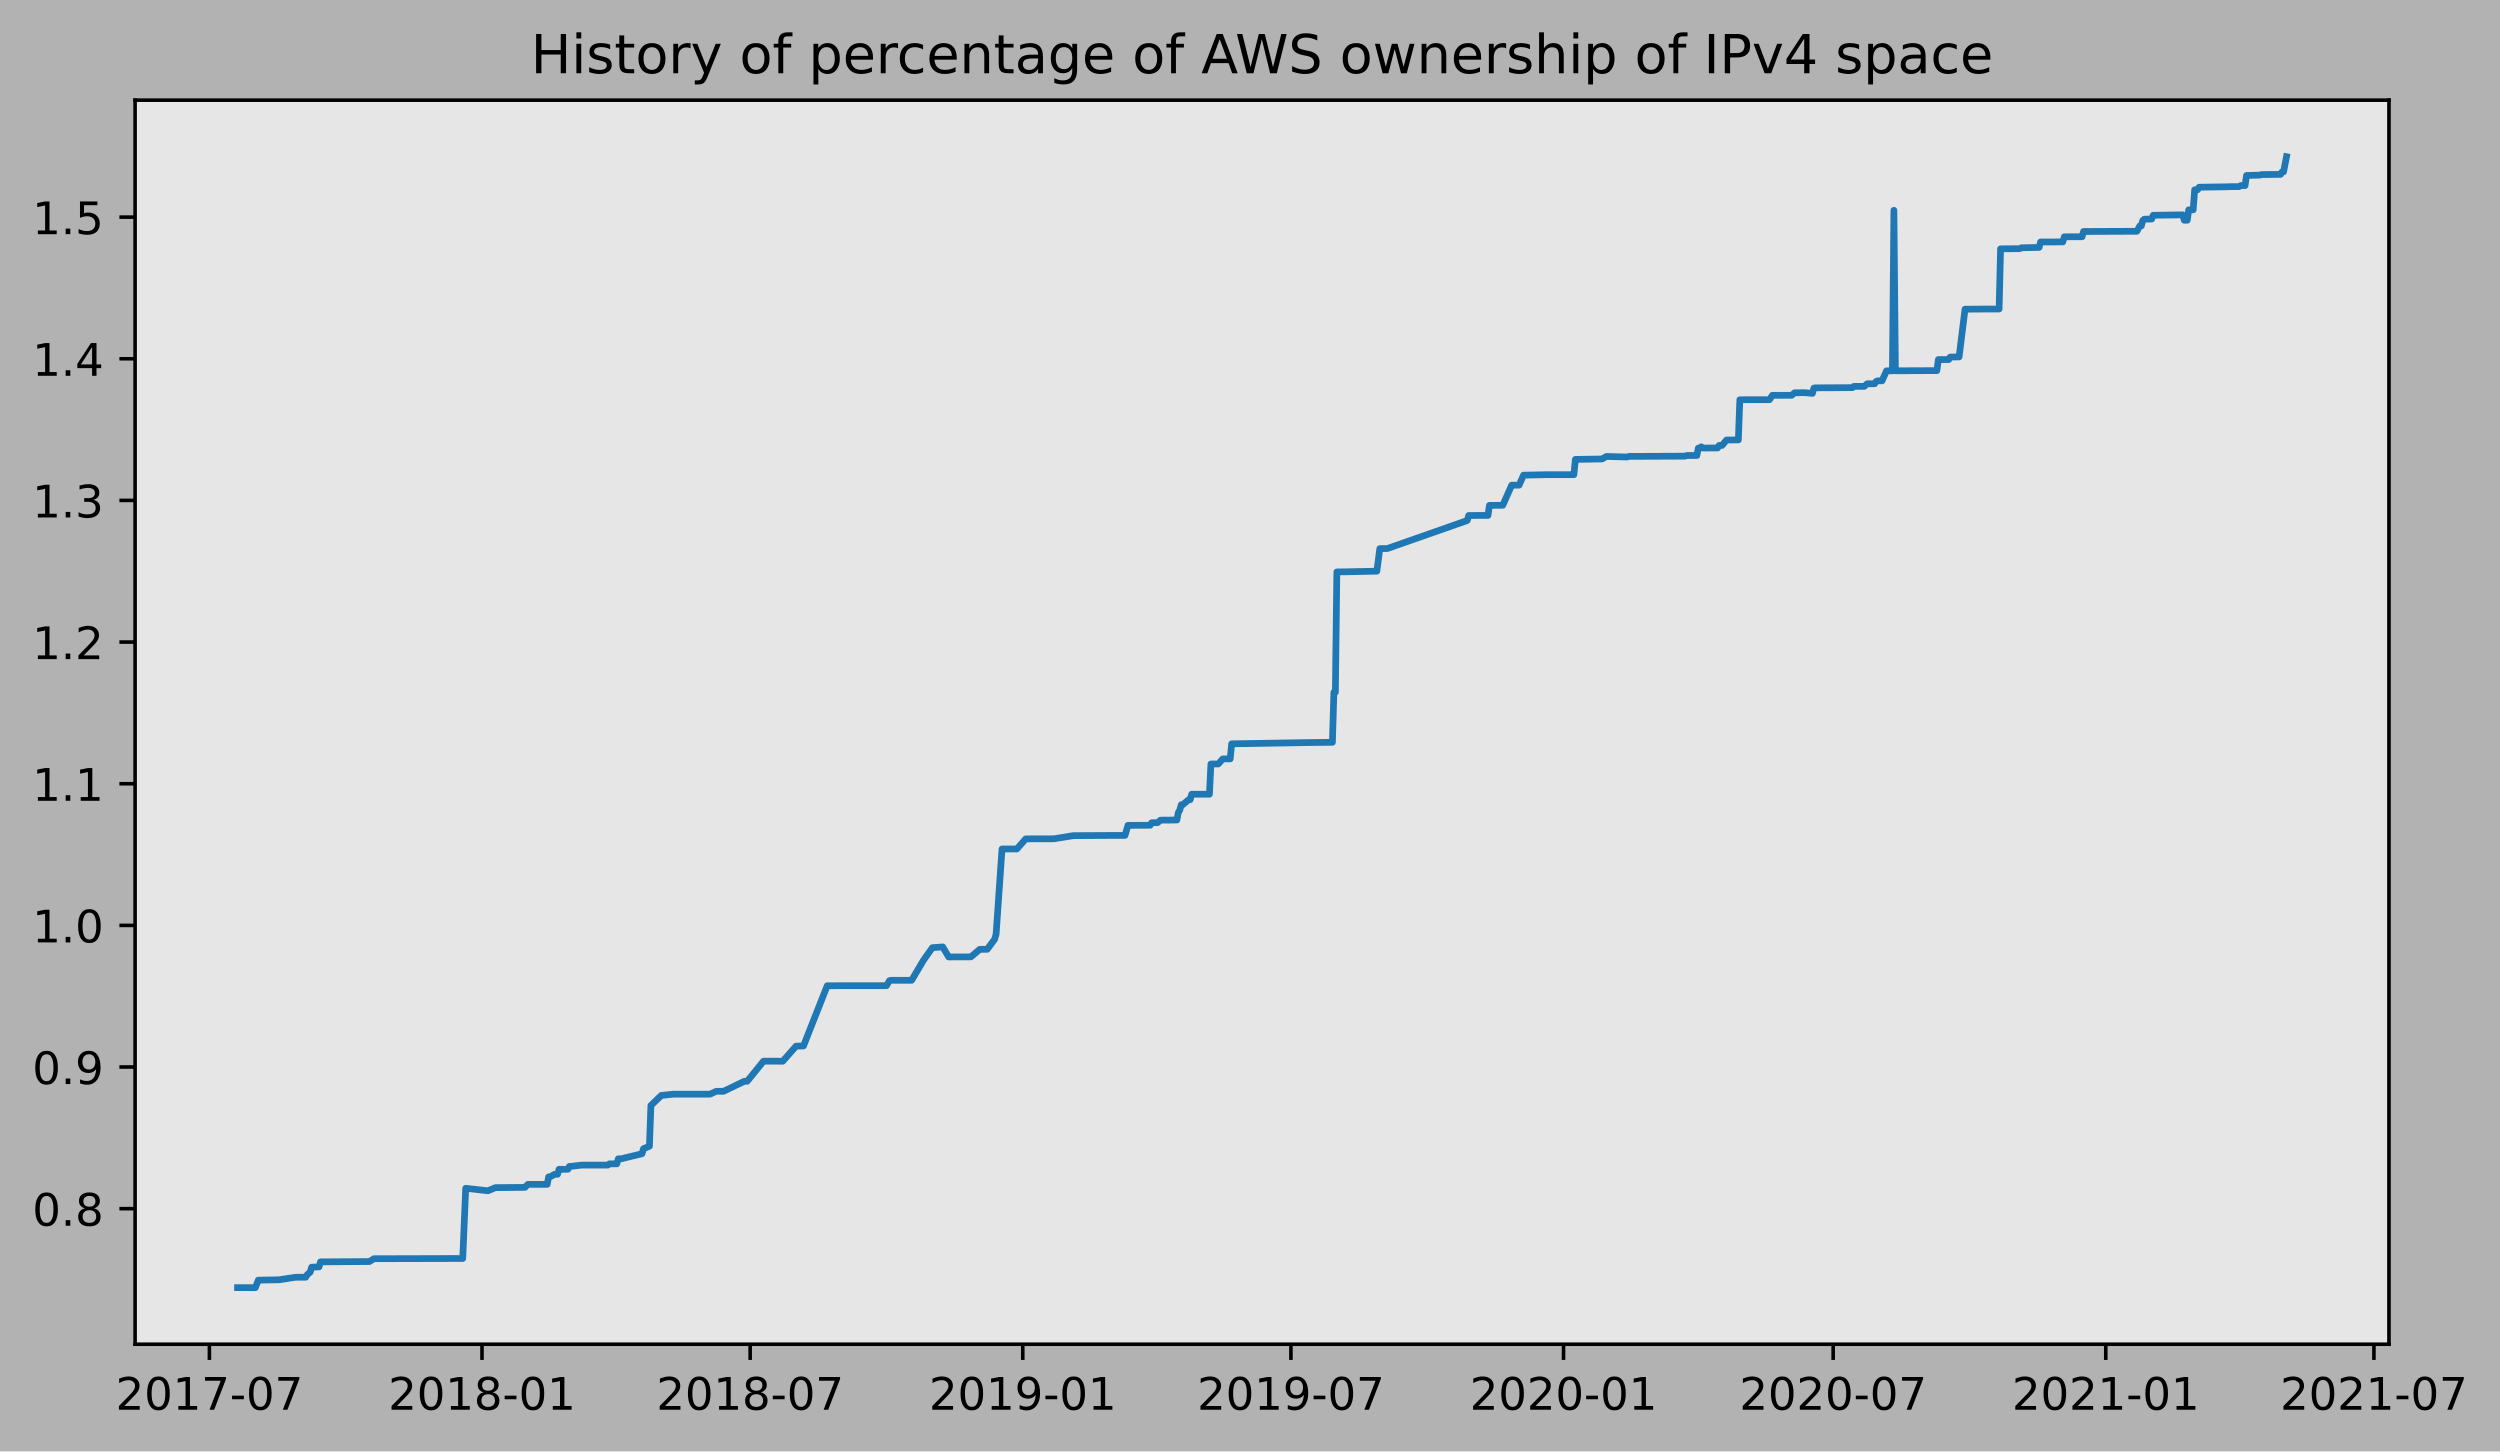
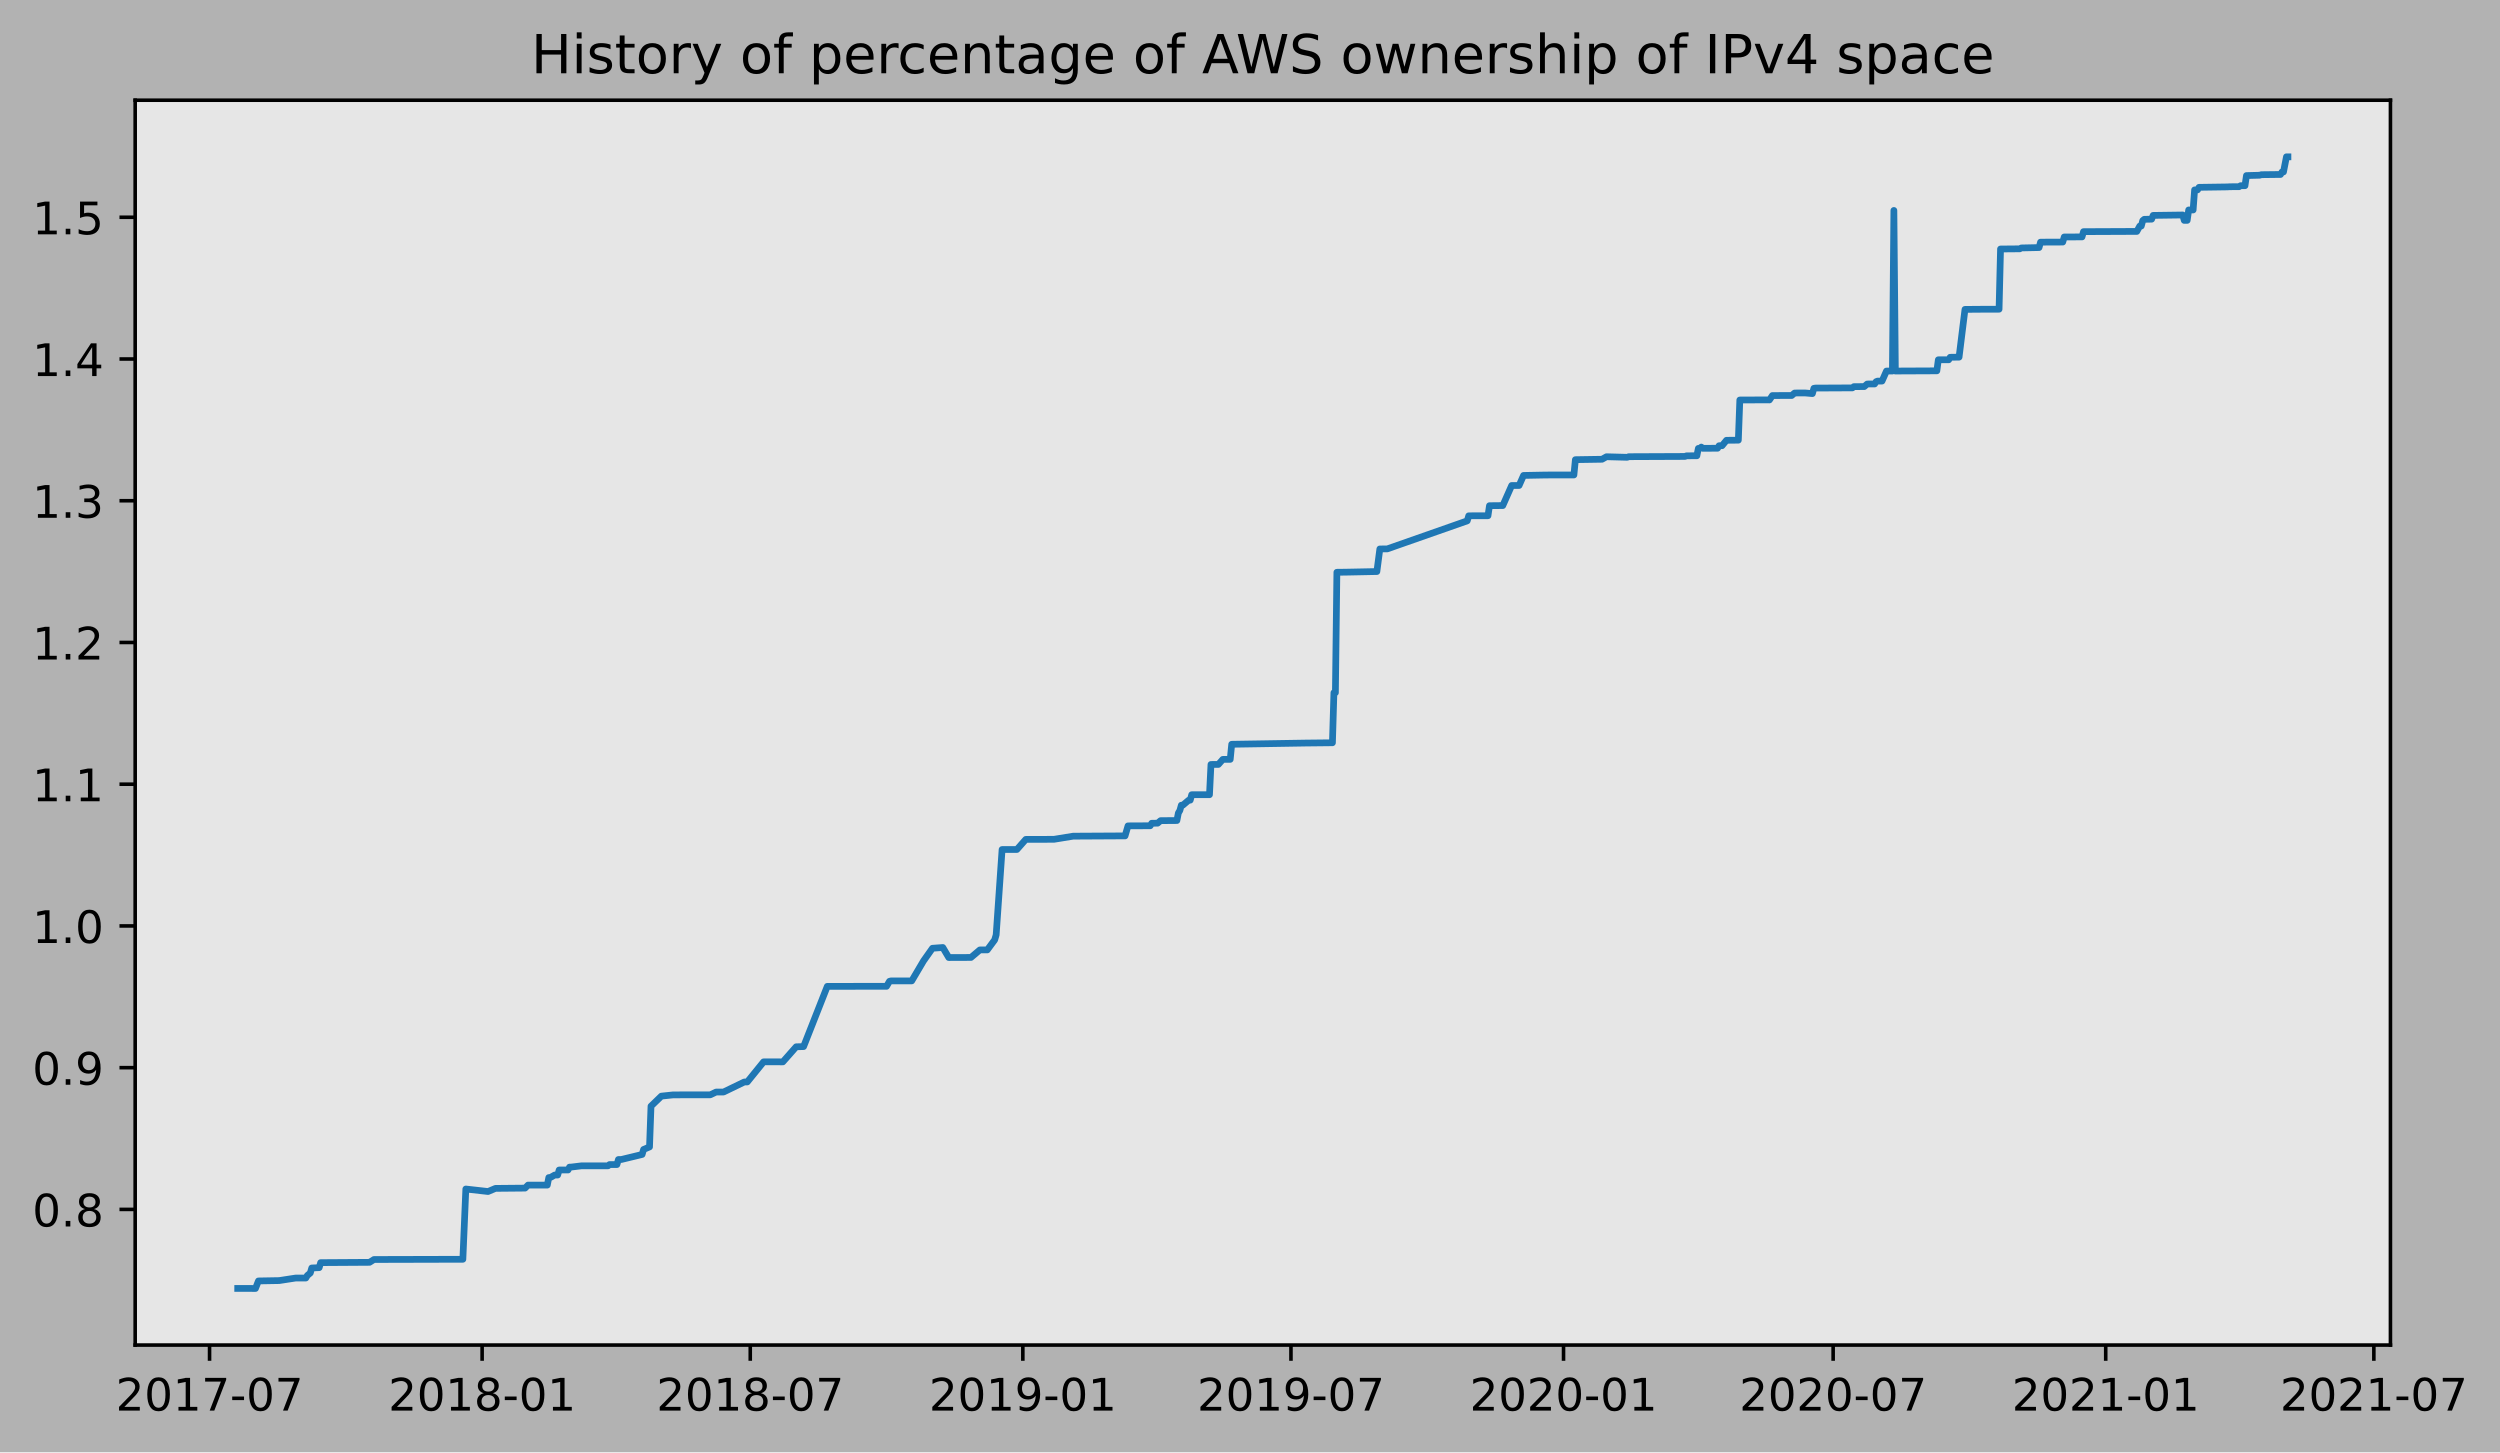
- <svg xmlns="http://www.w3.org/2000/svg" xmlns:xlink="http://www.w3.org/1999/xlink" height="323.396pt" version="1.1" viewBox="0 0 557.044 323.396" width="557.044pt">
+ <svg xmlns="http://www.w3.org/2000/svg" xmlns:xlink="http://www.w3.org/1999/xlink" height="323.396pt" version="1.1" viewBox="0 0 556.7 323.396" width="556.7pt">
  <defs>
    <style type="text/css">
*{stroke-linecap:butt;stroke-linejoin:round;}
  </style>
  </defs>
  <g id="figure_1">
    <g id="patch_1">
-       <path d="M 0 323.396  L 557.044 323.396  L 557.044 0  L 0 0  z " style="fill:#b2b2b2;" />
+       <path d="M 0 323.396  L 556.7 323.396  L 556.7 0  L 0 0  z " style="fill:#b2b2b2;" />
    </g>
    <g id="axes_1">
      <g id="patch_2">
        <path d="M 30.103 299.518  L 532.303 299.518  L 532.303 22.318  L 30.103 22.318  z " style="fill:#e6e6e6;" />
      </g>
      <g id="matplotlib.axis_1">
        <g id="xtick_1">
          <g id="line2d_1">
            <defs>
-               <path d="M 0 0  L 0 3.5  " id="mbf19977d95" style="stroke:#000000;stroke-width:0.8;" />
-             </defs>
-             <g>
-               <use style="stroke:#000000;stroke-width:0.8;" x="46.658" xlink:href="#mbf19977d95" y="299.518" />
+               <path d="M 0 0  L 0 3.5  " id="meebe3f7345" style="stroke:#000000;stroke-width:0.8;" />
+             </defs>
+             <g>
+               <use style="stroke:#000000;stroke-width:0.8;" x="46.663" xlink:href="#meebe3f7345" y="299.518" />
            </g>
          </g>
          <g id="text_1">
            <defs>
              <path d="M 19.188 8.297  L 53.609 8.297  L 53.609 0  L 7.328 0  L 7.328 8.297  Q 12.938 14.109 22.625 23.891  Q 32.328 33.688 34.812 36.531  Q 39.547 41.844 41.422 45.531  Q 43.312 49.219 43.312 52.781  Q 43.312 58.594 39.234 62.25  Q 35.156 65.922 28.609 65.922  Q 23.969 65.922 18.812 64.312  Q 13.672 62.703 7.812 59.422  L 7.812 69.391  Q 13.766 71.781 18.938 73  Q 24.125 74.219 28.422 74.219  Q 39.75 74.219 46.484 68.547  Q 53.219 62.891 53.219 53.422  Q 53.219 48.922 51.531 44.891  Q 49.859 40.875 45.406 35.406  Q 44.188 33.984 37.641 27.219  Q 31.109 20.453 19.188 8.297  z " id="DejaVuSans-50" />
              <path d="M 31.781 66.406  Q 24.172 66.406 20.328 58.906  Q 16.5 51.422 16.5 36.375  Q 16.5 21.391 20.328 13.891  Q 24.172 6.391 31.781 6.391  Q 39.453 6.391 43.281 13.891  Q 47.125 21.391 47.125 36.375  Q 47.125 51.422 43.281 58.906  Q 39.453 66.406 31.781 66.406  z M 31.781 74.219  Q 44.047 74.219 50.516 64.516  Q 56.984 54.828 56.984 36.375  Q 56.984 17.969 50.516 8.266  Q 44.047 -1.422 31.781 -1.422  Q 19.531 -1.422 13.062 8.266  Q 6.594 17.969 6.594 36.375  Q 6.594 54.828 13.062 64.516  Q 19.531 74.219 31.781 74.219  z " id="DejaVuSans-48" />
              <path d="M 12.406 8.297  L 28.516 8.297  L 28.516 63.922  L 10.984 60.406  L 10.984 69.391  L 28.422 72.906  L 38.281 72.906  L 38.281 8.297  L 54.391 8.297  L 54.391 0  L 12.406 0  z " id="DejaVuSans-49" />
              <path d="M 8.203 72.906  L 55.078 72.906  L 55.078 68.703  L 28.609 0  L 18.312 0  L 43.219 64.594  L 8.203 64.594  z " id="DejaVuSans-55" />
              <path d="M 4.891 31.391  L 31.203 31.391  L 31.203 23.391  L 4.891 23.391  z " id="DejaVuSans-45" />
            </defs>
-             <g transform="translate(25.76686 314.1166)scale(0.1 -0.1)">
+             <g transform="translate(25.77139 314.1166)scale(0.1 -0.1)">
              <use xlink:href="#DejaVuSans-50" />
              <use x="63.623" xlink:href="#DejaVuSans-48" />
              <use x="127.246" xlink:href="#DejaVuSans-49" />
              <use x="190.869" xlink:href="#DejaVuSans-55" />
              <use x="254.492" xlink:href="#DejaVuSans-45" />
              <use x="290.576" xlink:href="#DejaVuSans-48" />
              <use x="354.199" xlink:href="#DejaVuSans-55" />
            </g>
          </g>
        </g>
        <g id="xtick_2">
          <g id="line2d_2">
            <g>
-               <use style="stroke:#000000;stroke-width:0.8;" x="107.399" xlink:href="#mbf19977d95" y="299.518" />
+               <use style="stroke:#000000;stroke-width:0.8;" x="107.36" xlink:href="#meebe3f7345" y="299.518" />
            </g>
          </g>
          <g id="text_2">
            <defs>
              <path d="M 31.781 34.625  Q 24.75 34.625 20.719 30.859  Q 16.703 27.094 16.703 20.516  Q 16.703 13.922 20.719 10.156  Q 24.75 6.391 31.781 6.391  Q 38.812 6.391 42.859 10.172  Q 46.922 13.969 46.922 20.516  Q 46.922 27.094 42.891 30.859  Q 38.875 34.625 31.781 34.625  z M 21.922 38.812  Q 15.578 40.375 12.031 44.719  Q 8.5 49.078 8.5 55.328  Q 8.5 64.062 14.719 69.141  Q 20.953 74.219 31.781 74.219  Q 42.672 74.219 48.875 69.141  Q 55.078 64.062 55.078 55.328  Q 55.078 49.078 51.531 44.719  Q 48 40.375 41.703 38.812  Q 48.828 37.156 52.797 32.312  Q 56.781 27.484 56.781 20.516  Q 56.781 9.906 50.312 4.234  Q 43.844 -1.422 31.781 -1.422  Q 19.734 -1.422 13.25 4.234  Q 6.781 9.906 6.781 20.516  Q 6.781 27.484 10.781 32.312  Q 14.797 37.156 21.922 38.812  z M 18.312 54.391  Q 18.312 48.734 21.844 45.562  Q 25.391 42.391 31.781 42.391  Q 38.141 42.391 41.719 45.562  Q 45.312 48.734 45.312 54.391  Q 45.312 60.062 41.719 63.234  Q 38.141 66.406 31.781 66.406  Q 25.391 66.406 21.844 63.234  Q 18.312 60.062 18.312 54.391  z " id="DejaVuSans-56" />
            </defs>
-             <g transform="translate(86.50754 314.1166)scale(0.1 -0.1)">
+             <g transform="translate(86.46818 314.1166)scale(0.1 -0.1)">
              <use xlink:href="#DejaVuSans-50" />
              <use x="63.623" xlink:href="#DejaVuSans-48" />
              <use x="127.246" xlink:href="#DejaVuSans-49" />
              <use x="190.869" xlink:href="#DejaVuSans-56" />
              <use x="254.492" xlink:href="#DejaVuSans-45" />
              <use x="290.576" xlink:href="#DejaVuSans-48" />
              <use x="354.199" xlink:href="#DejaVuSans-49" />
            </g>
          </g>
        </g>
        <g id="xtick_3">
          <g id="line2d_3">
            <g>
-               <use style="stroke:#000000;stroke-width:0.8;" x="167.149" xlink:href="#mbf19977d95" y="299.518" />
+               <use style="stroke:#000000;stroke-width:0.8;" x="167.067" xlink:href="#meebe3f7345" y="299.518" />
            </g>
          </g>
          <g id="text_3">
-             <g transform="translate(146.2579 314.1166)scale(0.1 -0.1)">
+             <g transform="translate(146.1754 314.1166)scale(0.1 -0.1)">
              <use xlink:href="#DejaVuSans-50" />
              <use x="63.623" xlink:href="#DejaVuSans-48" />
              <use x="127.246" xlink:href="#DejaVuSans-49" />
              <use x="190.869" xlink:href="#DejaVuSans-56" />
              <use x="254.492" xlink:href="#DejaVuSans-45" />
              <use x="290.576" xlink:href="#DejaVuSans-48" />
              <use x="354.199" xlink:href="#DejaVuSans-55" />
            </g>
          </g>
        </g>
        <g id="xtick_4">
          <g id="line2d_4">
            <g>
-               <use style="stroke:#000000;stroke-width:0.8;" x="227.89" xlink:href="#mbf19977d95" y="299.518" />
+               <use style="stroke:#000000;stroke-width:0.8;" x="227.764" xlink:href="#meebe3f7345" y="299.518" />
            </g>
          </g>
          <g id="text_4">
            <defs>
              <path d="M 10.984 1.516  L 10.984 10.5  Q 14.703 8.734 18.5 7.812  Q 22.312 6.891 25.984 6.891  Q 35.75 6.891 40.891 13.453  Q 46.047 20.016 46.781 33.406  Q 43.953 29.203 39.594 26.953  Q 35.25 24.703 29.984 24.703  Q 19.047 24.703 12.672 31.312  Q 6.297 37.938 6.297 49.422  Q 6.297 60.641 12.938 67.422  Q 19.578 74.219 30.609 74.219  Q 43.266 74.219 49.922 64.516  Q 56.594 54.828 56.594 36.375  Q 56.594 19.141 48.406 8.859  Q 40.234 -1.422 26.422 -1.422  Q 22.703 -1.422 18.891 -0.688  Q 15.094 0.047 10.984 1.516  z M 30.609 32.422  Q 37.25 32.422 41.125 36.953  Q 45.016 41.5 45.016 49.422  Q 45.016 57.281 41.125 61.844  Q 37.25 66.406 30.609 66.406  Q 23.969 66.406 20.094 61.844  Q 16.219 57.281 16.219 49.422  Q 16.219 41.5 20.094 36.953  Q 23.969 32.422 30.609 32.422  z " id="DejaVuSans-57" />
            </defs>
-             <g transform="translate(206.9986 314.1166)scale(0.1 -0.1)">
+             <g transform="translate(206.8722 314.1166)scale(0.1 -0.1)">
              <use xlink:href="#DejaVuSans-50" />
              <use x="63.623" xlink:href="#DejaVuSans-48" />
              <use x="127.246" xlink:href="#DejaVuSans-49" />
              <use x="190.869" xlink:href="#DejaVuSans-57" />
              <use x="254.492" xlink:href="#DejaVuSans-45" />
              <use x="290.576" xlink:href="#DejaVuSans-48" />
              <use x="354.199" xlink:href="#DejaVuSans-49" />
            </g>
          </g>
        </g>
        <g id="xtick_5">
          <g id="line2d_5">
            <g>
-               <use style="stroke:#000000;stroke-width:0.8;" x="287.64" xlink:href="#mbf19977d95" y="299.518" />
+               <use style="stroke:#000000;stroke-width:0.8;" x="287.471" xlink:href="#meebe3f7345" y="299.518" />
            </g>
          </g>
          <g id="text_5">
-             <g transform="translate(266.7489 314.1166)scale(0.1 -0.1)">
+             <g transform="translate(266.5793 314.1166)scale(0.1 -0.1)">
              <use xlink:href="#DejaVuSans-50" />
              <use x="63.623" xlink:href="#DejaVuSans-48" />
              <use x="127.246" xlink:href="#DejaVuSans-49" />
              <use x="190.869" xlink:href="#DejaVuSans-57" />
              <use x="254.492" xlink:href="#DejaVuSans-45" />
              <use x="290.576" xlink:href="#DejaVuSans-48" />
              <use x="354.199" xlink:href="#DejaVuSans-55" />
            </g>
          </g>
        </g>
        <g id="xtick_6">
          <g id="line2d_6">
            <g>
-               <use style="stroke:#000000;stroke-width:0.8;" x="348.381" xlink:href="#mbf19977d95" y="299.518" />
+               <use style="stroke:#000000;stroke-width:0.8;" x="348.168" xlink:href="#meebe3f7345" y="299.518" />
            </g>
          </g>
          <g id="text_6">
-             <g transform="translate(327.4896 314.1166)scale(0.1 -0.1)">
+             <g transform="translate(327.2761 314.1166)scale(0.1 -0.1)">
              <use xlink:href="#DejaVuSans-50" />
              <use x="63.623" xlink:href="#DejaVuSans-48" />
              <use x="127.246" xlink:href="#DejaVuSans-50" />
              <use x="190.869" xlink:href="#DejaVuSans-48" />
              <use x="254.492" xlink:href="#DejaVuSans-45" />
              <use x="290.576" xlink:href="#DejaVuSans-48" />
              <use x="354.199" xlink:href="#DejaVuSans-49" />
            </g>
          </g>
        </g>
        <g id="xtick_7">
          <g id="line2d_7">
            <g>
-               <use style="stroke:#000000;stroke-width:0.8;" x="408.461" xlink:href="#mbf19977d95" y="299.518" />
+               <use style="stroke:#000000;stroke-width:0.8;" x="408.205" xlink:href="#meebe3f7345" y="299.518" />
            </g>
          </g>
          <g id="text_7">
-             <g transform="translate(387.57 314.1166)scale(0.1 -0.1)">
+             <g transform="translate(387.3132 314.1166)scale(0.1 -0.1)">
              <use xlink:href="#DejaVuSans-50" />
              <use x="63.623" xlink:href="#DejaVuSans-48" />
              <use x="127.246" xlink:href="#DejaVuSans-50" />
              <use x="190.869" xlink:href="#DejaVuSans-48" />
              <use x="254.492" xlink:href="#DejaVuSans-45" />
              <use x="290.576" xlink:href="#DejaVuSans-48" />
              <use x="354.199" xlink:href="#DejaVuSans-55" />
            </g>
          </g>
        </g>
        <g id="xtick_8">
          <g id="line2d_8">
            <g>
-               <use style="stroke:#000000;stroke-width:0.8;" x="469.202" xlink:href="#mbf19977d95" y="299.518" />
+               <use style="stroke:#000000;stroke-width:0.8;" x="468.901" xlink:href="#meebe3f7345" y="299.518" />
            </g>
          </g>
          <g id="text_8">
-             <g transform="translate(448.3107 314.1166)scale(0.1 -0.1)">
+             <g transform="translate(448.01 314.1166)scale(0.1 -0.1)">
              <use xlink:href="#DejaVuSans-50" />
              <use x="63.623" xlink:href="#DejaVuSans-48" />
              <use x="127.246" xlink:href="#DejaVuSans-50" />
              <use x="190.869" xlink:href="#DejaVuSans-49" />
              <use x="254.492" xlink:href="#DejaVuSans-45" />
              <use x="290.576" xlink:href="#DejaVuSans-48" />
              <use x="354.199" xlink:href="#DejaVuSans-49" />
            </g>
          </g>
        </g>
        <g id="xtick_9">
          <g id="line2d_9">
            <g>
-               <use style="stroke:#000000;stroke-width:0.8;" x="528.952" xlink:href="#mbf19977d95" y="299.518" />
+               <use style="stroke:#000000;stroke-width:0.8;" x="528.609" xlink:href="#meebe3f7345" y="299.518" />
            </g>
          </g>
          <g id="text_9">
-             <g transform="translate(508.0611 314.1166)scale(0.1 -0.1)">
+             <g transform="translate(507.7171 314.1166)scale(0.1 -0.1)">
              <use xlink:href="#DejaVuSans-50" />
              <use x="63.623" xlink:href="#DejaVuSans-48" />
              <use x="127.246" xlink:href="#DejaVuSans-50" />
              <use x="190.869" xlink:href="#DejaVuSans-49" />
              <use x="254.492" xlink:href="#DejaVuSans-45" />
              <use x="290.576" xlink:href="#DejaVuSans-48" />
              <use x="354.199" xlink:href="#DejaVuSans-55" />
            </g>
          </g>
        </g>
      </g>
      <g id="matplotlib.axis_2">
        <g id="ytick_1">
          <g id="line2d_10">
            <defs>
-               <path d="M 0 0  L -3.5 0  " id="m8a8ac9228b" style="stroke:#000000;stroke-width:0.8;" />
-             </defs>
-             <g>
-               <use style="stroke:#000000;stroke-width:0.8;" x="30.103" xlink:href="#m8a8ac9228b" y="269.315" />
+               <path d="M 0 0  L -3.5 0  " id="m9ecb0ed8ff" style="stroke:#000000;stroke-width:0.8;" />
+             </defs>
+             <g>
+               <use style="stroke:#000000;stroke-width:0.8;" x="30.103" xlink:href="#m9ecb0ed8ff" y="269.315" />
            </g>
          </g>
          <g id="text_10">
            <defs>
              <path d="M 10.688 12.406  L 21 12.406  L 21 0  L 10.688 0  z " id="DejaVuSans-46" />
            </defs>
            <g transform="translate(7.2 273.1139)scale(0.1 -0.1)">
              <use xlink:href="#DejaVuSans-48" />
              <use x="63.623" xlink:href="#DejaVuSans-46" />
              <use x="95.41" xlink:href="#DejaVuSans-56" />
            </g>
          </g>
        </g>
        <g id="ytick_2">
          <g id="line2d_11">
            <g>
-               <use style="stroke:#000000;stroke-width:0.8;" x="30.103" xlink:href="#m8a8ac9228b" y="237.752" />
+               <use style="stroke:#000000;stroke-width:0.8;" x="30.103" xlink:href="#m9ecb0ed8ff" y="237.752" />
            </g>
          </g>
          <g id="text_11">
            <g transform="translate(7.2 241.5514)scale(0.1 -0.1)">
              <use xlink:href="#DejaVuSans-48" />
              <use x="63.623" xlink:href="#DejaVuSans-46" />
              <use x="95.41" xlink:href="#DejaVuSans-57" />
            </g>
          </g>
        </g>
        <g id="ytick_3">
          <g id="line2d_12">
            <g>
-               <use style="stroke:#000000;stroke-width:0.8;" x="30.103" xlink:href="#m8a8ac9228b" y="206.19" />
+               <use style="stroke:#000000;stroke-width:0.8;" x="30.103" xlink:href="#m9ecb0ed8ff" y="206.19" />
            </g>
          </g>
          <g id="text_12">
            <g transform="translate(7.2 209.9889)scale(0.1 -0.1)">
              <use xlink:href="#DejaVuSans-49" />
              <use x="63.623" xlink:href="#DejaVuSans-46" />
              <use x="95.41" xlink:href="#DejaVuSans-48" />
            </g>
          </g>
        </g>
        <g id="ytick_4">
          <g id="line2d_13">
            <g>
-               <use style="stroke:#000000;stroke-width:0.8;" x="30.103" xlink:href="#m8a8ac9228b" y="174.627" />
+               <use style="stroke:#000000;stroke-width:0.8;" x="30.103" xlink:href="#m9ecb0ed8ff" y="174.627" />
            </g>
          </g>
          <g id="text_13">
            <g transform="translate(7.2 178.4264)scale(0.1 -0.1)">
              <use xlink:href="#DejaVuSans-49" />
              <use x="63.623" xlink:href="#DejaVuSans-46" />
              <use x="95.41" xlink:href="#DejaVuSans-49" />
            </g>
          </g>
        </g>
        <g id="ytick_5">
          <g id="line2d_14">
            <g>
-               <use style="stroke:#000000;stroke-width:0.8;" x="30.103" xlink:href="#m8a8ac9228b" y="143.065" />
+               <use style="stroke:#000000;stroke-width:0.8;" x="30.103" xlink:href="#m9ecb0ed8ff" y="143.065" />
            </g>
          </g>
          <g id="text_14">
            <g transform="translate(7.2 146.8639)scale(0.1 -0.1)">
              <use xlink:href="#DejaVuSans-49" />
              <use x="63.623" xlink:href="#DejaVuSans-46" />
              <use x="95.41" xlink:href="#DejaVuSans-50" />
            </g>
          </g>
        </g>
        <g id="ytick_6">
          <g id="line2d_15">
            <g>
-               <use style="stroke:#000000;stroke-width:0.8;" x="30.103" xlink:href="#m8a8ac9228b" y="111.502" />
+               <use style="stroke:#000000;stroke-width:0.8;" x="30.103" xlink:href="#m9ecb0ed8ff" y="111.502" />
            </g>
          </g>
          <g id="text_15">
            <defs>
              <path d="M 40.578 39.312  Q 47.656 37.797 51.625 33  Q 55.609 28.219 55.609 21.188  Q 55.609 10.406 48.188 4.484  Q 40.766 -1.422 27.094 -1.422  Q 22.516 -1.422 17.656 -0.516  Q 12.797 0.391 7.625 2.203  L 7.625 11.719  Q 11.719 9.328 16.594 8.109  Q 21.484 6.891 26.812 6.891  Q 36.078 6.891 40.938 10.547  Q 45.797 14.203 45.797 21.188  Q 45.797 27.641 41.281 31.266  Q 36.766 34.906 28.719 34.906  L 20.219 34.906  L 20.219 43.016  L 29.109 43.016  Q 36.375 43.016 40.234 45.922  Q 44.094 48.828 44.094 54.297  Q 44.094 59.906 40.109 62.906  Q 36.141 65.922 28.719 65.922  Q 24.656 65.922 20.016 65.031  Q 15.375 64.156 9.812 62.312  L 9.812 71.094  Q 15.438 72.656 20.344 73.438  Q 25.25 74.219 29.594 74.219  Q 40.828 74.219 47.359 69.109  Q 53.906 64.016 53.906 55.328  Q 53.906 49.266 50.438 45.094  Q 46.969 40.922 40.578 39.312  z " id="DejaVuSans-51" />
            </defs>
            <g transform="translate(7.2 115.3014)scale(0.1 -0.1)">
              <use xlink:href="#DejaVuSans-49" />
              <use x="63.623" xlink:href="#DejaVuSans-46" />
              <use x="95.41" xlink:href="#DejaVuSans-51" />
            </g>
          </g>
        </g>
        <g id="ytick_7">
          <g id="line2d_16">
            <g>
-               <use style="stroke:#000000;stroke-width:0.8;" x="30.103" xlink:href="#m8a8ac9228b" y="79.94" />
+               <use style="stroke:#000000;stroke-width:0.8;" x="30.103" xlink:href="#m9ecb0ed8ff" y="79.94" />
            </g>
          </g>
          <g id="text_16">
            <defs>
              <path d="M 37.797 64.312  L 12.891 25.391  L 37.797 25.391  z M 35.203 72.906  L 47.609 72.906  L 47.609 25.391  L 58.016 25.391  L 58.016 17.188  L 47.609 17.188  L 47.609 0  L 37.797 0  L 37.797 17.188  L 4.891 17.188  L 4.891 26.703  z " id="DejaVuSans-52" />
            </defs>
-             <g transform="translate(7.2 83.73891)scale(0.1 -0.1)">
+             <g transform="translate(7.2 83.73892)scale(0.1 -0.1)">
              <use xlink:href="#DejaVuSans-49" />
              <use x="63.623" xlink:href="#DejaVuSans-46" />
              <use x="95.41" xlink:href="#DejaVuSans-52" />
            </g>
          </g>
        </g>
        <g id="ytick_8">
          <g id="line2d_17">
            <g>
-               <use style="stroke:#000000;stroke-width:0.8;" x="30.103" xlink:href="#m8a8ac9228b" y="48.377" />
+               <use style="stroke:#000000;stroke-width:0.8;" x="30.103" xlink:href="#m9ecb0ed8ff" y="48.377" />
            </g>
          </g>
          <g id="text_17">
            <defs>
              <path d="M 10.797 72.906  L 49.516 72.906  L 49.516 64.594  L 19.828 64.594  L 19.828 46.734  Q 21.969 47.469 24.109 47.828  Q 26.266 48.188 28.422 48.188  Q 40.625 48.188 47.75 41.5  Q 54.891 34.812 54.891 23.391  Q 54.891 11.625 47.562 5.094  Q 40.234 -1.422 26.906 -1.422  Q 22.312 -1.422 17.547 -0.641  Q 12.797 0.141 7.719 1.703  L 7.719 11.625  Q 12.109 9.234 16.797 8.062  Q 21.484 6.891 26.703 6.891  Q 35.156 6.891 40.078 11.328  Q 45.016 15.766 45.016 23.391  Q 45.016 31 40.078 35.438  Q 35.156 39.891 26.703 39.891  Q 22.75 39.891 18.812 39.016  Q 14.891 38.141 10.797 36.281  z " id="DejaVuSans-53" />
            </defs>
-             <g transform="translate(7.2 52.1764)scale(0.1 -0.1)">
+             <g transform="translate(7.2 52.17642)scale(0.1 -0.1)">
              <use xlink:href="#DejaVuSans-49" />
              <use x="63.623" xlink:href="#DejaVuSans-46" />
              <use x="95.41" xlink:href="#DejaVuSans-53" />
            </g>
          </g>
        </g>
      </g>
      <g id="line2d_18">
-         <path clip-path="url(#p5e481577ad)" d="M 52.93 286.906  L 56.892 286.918  L 57.552 285.242  L 62.174 285.159  L 65.805 284.6  L 68.116 284.588  L 68.446 284.03  L 69.106 283.471  L 69.436 282.354  L 71.087 282.284  L 71.417 281.166  L 82.31 281.094  L 83.301 280.466  L 103.107 280.414  L 103.768 264.77  L 108.719 265.328  L 110.37 264.63  L 116.972 264.567  L 117.632 263.895  L 121.924 263.896  L 122.254 262.22  L 122.584 262.216  L 123.574 261.655  L 124.235 261.653  L 124.565 260.535  L 126.545 260.533  L 126.876 259.893  L 127.206 259.89  L 129.516 259.611  L 135.458 259.602  L 135.789 259.323  L 137.439 259.321  L 137.769 258.203  L 138.43 258.195  L 143.051 257.077  L 143.381 255.959  L 144.702 255.4  L 145.032 246.321  L 147.343 244.087  L 149.983 243.807  L 158.236 243.796  L 159.557 243.168  L 161.207 243.168  L 165.829 240.933  L 166.489 240.926  L 170.12 236.454  L 172.101 236.444  L 174.412 236.461  L 177.383 233.099  L 179.033 233.054  L 184.315 219.64  L 197.52 219.633  L 198.18 218.515  L 198.51 218.428  L 203.132 218.421  L 205.772 213.952  L 207.753 211.158  L 210.064 210.99  L 211.384 213.225  L 216.336 213.205  L 218.317 211.529  L 219.967 211.527  L 221.618 209.292  L 221.948 208.166  L 223.268 189.17  L 226.57 189.161  L 228.55 186.917  L 234.822 186.898  L 239.114 186.199  L 249.017 186.143  L 250.668 186.143  L 251.328 183.906  L 256.28 183.881  L 256.61 183.322  L 257.93 183.303  L 258.59 182.744  L 262.222 182.713  L 262.552 181.037  L 262.882 180.479  L 263.212 179.3  L 263.542 179.298  L 264.863 178.181  L 265.193 178.18  L 265.523 176.97  L 269.484 176.963  L 269.814 170.233  L 271.465 170.222  L 272.455 169.102  L 274.106 169.092  L 274.436 165.736  L 290.941 165.463  L 296.883 165.399  L 297.214 154.251  L 297.544 154.251  L 297.874 127.433  L 299.854 127.41  L 306.787 127.269  L 307.447 122.24  L 309.098 122.229  L 326.924 115.979  L 327.254 114.861  L 331.545 114.844  L 331.875 112.609  L 334.846 112.579  L 336.827 108.109  L 338.478 108.107  L 339.468 105.872  L 344.42 105.774  L 350.692 105.763  L 351.022 102.361  L 356.964 102.265  L 357.954 101.708  L 362.576 101.833  L 362.906 101.695  L 375.45 101.641  L 375.78 101.501  L 378.091 101.492  L 378.421 99.851  L 378.751 99.851  L 379.081 99.558  L 379.412 99.833  L 382.713 99.811  L 383.043 99.255  L 383.703 99.252  L 384.693 98.045  L 387.334 98.016  L 387.664 89.072  L 391.956 89.053  L 394.267 89.057  L 394.927 88.079  L 399.218 88.075  L 399.879 87.516  L 402.189 87.501  L 403.84 87.648  L 404.17 86.47  L 404.5 86.415  L 412.753 86.373  L 413.083 86.094  L 415.394 86.084  L 416.054 85.51  L 417.705 85.503  L 418.035 84.997  L 418.365 84.857  L 419.355 84.857  L 420.346 82.623  L 421.666 82.622  L 421.996 46.863  L 422.326 82.62  L 431.569 82.578  L 431.899 80.12  L 434.21 80.12  L 434.54 79.559  L 436.521 79.528  L 437.841 68.895  L 442.793 68.855  L 445.434 68.856  L 445.764 55.446  L 450.056 55.408  L 450.386 55.213  L 454.347 55.128  L 454.677 53.923  L 459.629 53.901  L 459.959 52.765  L 463.92 52.758  L 464.25 51.584  L 476.134 51.532  L 476.795 50.336  L 477.125 50.336  L 477.455 49.121  L 477.785 48.837  L 479.436 48.804  L 479.766 47.966  L 486.368 47.872  L 486.698 49.076  L 487.358 49.072  L 487.688 46.754  L 488.679 46.754  L 489.009 42.285  L 489.669 42.28  L 489.999 41.714  L 496.271 41.621  L 496.932 41.583  L 498.912 41.577  L 499.242 41.354  L 500.233 41.353  L 500.563 39.098  L 503.534 39.019  L 503.864 38.901  L 508.155 38.851  L 508.486 38.291  L 508.816 38.288  L 509.476 34.918  L 509.476 34.918  " style="fill:none;stroke:#1f77b4;stroke-linecap:square;stroke-width:1.5;" />
+         <path clip-path="url(#p8078f4b355)" d="M 52.93 286.906  L 56.889 286.918  L 57.549 285.242  L 62.167 285.159  L 65.795 284.6  L 68.105 284.588  L 68.434 284.03  L 69.094 283.471  L 69.424 282.354  L 71.073 282.284  L 71.403 281.166  L 82.289 281.094  L 83.279 280.466  L 103.071 280.414  L 103.731 264.77  L 108.679 265.328  L 110.328 264.63  L 116.926 264.567  L 117.586 263.895  L 121.874 263.896  L 122.204 262.22  L 122.534 262.216  L 123.523 261.655  L 124.183 261.653  L 124.513 260.535  L 126.492 260.533  L 126.822 259.893  L 127.152 259.89  L 129.461 259.611  L 135.399 259.602  L 135.729 259.323  L 137.378 259.321  L 137.708 258.203  L 138.368 258.195  L 142.986 257.077  L 143.316 255.959  L 144.635 255.4  L 144.965 246.321  L 147.274 244.087  L 149.913 243.807  L 158.16 243.796  L 159.48 243.168  L 161.129 243.168  L 165.747 240.933  L 166.407 240.926  L 170.036 236.454  L 172.015 236.444  L 174.324 236.461  L 177.293 233.099  L 178.942 233.054  L 184.22 219.64  L 197.415 219.633  L 198.075 218.515  L 198.405 218.428  L 203.023 218.421  L 205.662 213.952  L 207.641 211.158  L 209.95 210.99  L 211.27 213.225  L 216.218 213.205  L 218.197 211.529  L 219.847 211.527  L 221.496 209.292  L 221.826 208.166  L 223.145 189.17  L 226.444 189.161  L 228.423 186.917  L 234.691 186.898  L 238.979 186.199  L 248.875 186.143  L 250.525 186.143  L 251.185 183.906  L 256.133 183.881  L 256.463 183.322  L 257.782 183.303  L 258.442 182.744  L 262.07 182.714  L 262.4 181.037  L 262.73 180.479  L 263.06 179.3  L 263.39 179.298  L 264.709 178.181  L 265.039 178.18  L 265.369 176.97  L 269.328 176.963  L 269.658 170.233  L 271.307 170.222  L 272.297 169.102  L 273.946 169.092  L 274.276 165.736  L 290.769 165.463  L 296.707 165.399  L 297.037 154.251  L 297.367 154.251  L 297.697 127.433  L 299.676 127.41  L 306.603 127.269  L 307.263 122.24  L 308.913 122.229  L 326.726 115.979  L 327.056 114.861  L 331.344 114.844  L 331.674 112.609  L 334.643 112.579  L 336.622 108.109  L 338.271 108.107  L 339.261 105.872  L 344.209 105.774  L 350.477 105.763  L 350.807 102.361  L 356.744 102.265  L 357.734 101.708  L 362.352 101.833  L 362.682 101.695  L 375.217 101.641  L 375.547 101.501  L 377.856 101.492  L 378.186 99.851  L 378.516 99.851  L 378.846 99.558  L 379.176 99.833  L 382.474 99.811  L 382.804 99.255  L 383.464 99.252  L 384.454 98.045  L 387.093 98.016  L 387.423 89.072  L 391.711 89.053  L 394.02 89.057  L 394.68 88.079  L 398.968 88.075  L 399.628 87.516  L 401.937 87.501  L 403.586 87.648  L 403.916 86.47  L 404.246 86.415  L 412.493 86.373  L 412.823 86.094  L 415.132 86.084  L 415.792 85.51  L 417.441 85.503  L 417.771 84.997  L 418.101 84.857  L 419.09 84.857  L 420.08 82.623  L 421.4 82.622  L 421.729 46.863  L 422.059 82.62  L 431.296 82.578  L 431.626 80.12  L 433.935 80.12  L 434.265 79.559  L 436.244 79.528  L 437.563 68.895  L 442.511 68.855  L 445.15 68.856  L 445.48 55.446  L 449.769 55.408  L 450.099 55.213  L 454.057 55.128  L 454.387 53.923  L 459.335 53.901  L 459.665 52.765  L 463.623 52.758  L 463.953 51.584  L 475.829 51.532  L 476.488 50.336  L 476.818 50.336  L 477.148 49.121  L 477.478 48.837  L 479.127 48.804  L 479.457 47.966  L 486.055 47.872  L 486.385 49.076  L 487.044 49.072  L 487.374 46.754  L 488.364 46.754  L 488.694 42.285  L 489.354 42.28  L 489.683 41.714  L 495.951 41.621  L 496.611 41.583  L 498.59 41.577  L 498.92 41.354  L 499.91 41.353  L 500.239 39.098  L 503.208 39.019  L 503.538 38.901  L 507.826 38.851  L 508.156 38.291  L 508.486 38.288  L 509.146 34.918  L 509.476 34.918  L 509.476 34.918  " style="fill:none;stroke:#1f77b4;stroke-linecap:square;stroke-width:1.5;" />
      </g>
      <g id="patch_3">
        <path d="M 30.103 299.518  L 30.103 22.318  " style="fill:none;stroke:#000000;stroke-linecap:square;stroke-linejoin:miter;stroke-width:0.8;" />
      </g>
      <g id="patch_4">
        <path d="M 532.303 299.518  L 532.303 22.318  " style="fill:none;stroke:#000000;stroke-linecap:square;stroke-linejoin:miter;stroke-width:0.8;" />
      </g>
      <g id="patch_5">
        <path d="M 30.103 299.518  L 532.303 299.518  " style="fill:none;stroke:#000000;stroke-linecap:square;stroke-linejoin:miter;stroke-width:0.8;" />
      </g>
      <g id="patch_6">
        <path d="M 30.103 22.318  L 532.303 22.318  " style="fill:none;stroke:#000000;stroke-linecap:square;stroke-linejoin:miter;stroke-width:0.8;" />
      </g>
      <g id="text_18">
        <defs>
          <path d="M 9.812 72.906  L 19.672 72.906  L 19.672 43.016  L 55.516 43.016  L 55.516 72.906  L 65.375 72.906  L 65.375 0  L 55.516 0  L 55.516 34.719  L 19.672 34.719  L 19.672 0  L 9.812 0  z " id="DejaVuSans-72" />
          <path d="M 9.422 54.688  L 18.406 54.688  L 18.406 0  L 9.422 0  z M 9.422 75.984  L 18.406 75.984  L 18.406 64.594  L 9.422 64.594  z " id="DejaVuSans-105" />
          <path d="M 44.281 53.078  L 44.281 44.578  Q 40.484 46.531 36.375 47.5  Q 32.281 48.484 27.875 48.484  Q 21.188 48.484 17.844 46.438  Q 14.5 44.391 14.5 40.281  Q 14.5 37.156 16.891 35.375  Q 19.281 33.594 26.516 31.984  L 29.594 31.297  Q 39.156 29.25 43.188 25.516  Q 47.219 21.781 47.219 15.094  Q 47.219 7.469 41.188 3.016  Q 35.156 -1.422 24.609 -1.422  Q 20.219 -1.422 15.453 -0.562  Q 10.688 0.297 5.422 2  L 5.422 11.281  Q 10.406 8.688 15.234 7.391  Q 20.062 6.109 24.812 6.109  Q 31.156 6.109 34.562 8.281  Q 37.984 10.453 37.984 14.406  Q 37.984 18.062 35.516 20.016  Q 33.062 21.969 24.703 23.781  L 21.578 24.516  Q 13.234 26.266 9.516 29.906  Q 5.812 33.547 5.812 39.891  Q 5.812 47.609 11.281 51.797  Q 16.75 56 26.812 56  Q 31.781 56 36.172 55.266  Q 40.578 54.547 44.281 53.078  z " id="DejaVuSans-115" />
          <path d="M 18.312 70.219  L 18.312 54.688  L 36.812 54.688  L 36.812 47.703  L 18.312 47.703  L 18.312 18.016  Q 18.312 11.328 20.141 9.422  Q 21.969 7.516 27.594 7.516  L 36.812 7.516  L 36.812 0  L 27.594 0  Q 17.188 0 13.234 3.875  Q 9.281 7.766 9.281 18.016  L 9.281 47.703  L 2.688 47.703  L 2.688 54.688  L 9.281 54.688  L 9.281 70.219  z " id="DejaVuSans-116" />
          <path d="M 30.609 48.391  Q 23.391 48.391 19.188 42.75  Q 14.984 37.109 14.984 27.297  Q 14.984 17.484 19.156 11.844  Q 23.344 6.203 30.609 6.203  Q 37.797 6.203 41.984 11.859  Q 46.188 17.531 46.188 27.297  Q 46.188 37.016 41.984 42.703  Q 37.797 48.391 30.609 48.391  z M 30.609 56  Q 42.328 56 49.016 48.375  Q 55.719 40.766 55.719 27.297  Q 55.719 13.875 49.016 6.219  Q 42.328 -1.422 30.609 -1.422  Q 18.844 -1.422 12.172 6.219  Q 5.516 13.875 5.516 27.297  Q 5.516 40.766 12.172 48.375  Q 18.844 56 30.609 56  z " id="DejaVuSans-111" />
          <path d="M 41.109 46.297  Q 39.594 47.172 37.812 47.578  Q 36.031 48 33.891 48  Q 26.266 48 22.188 43.047  Q 18.109 38.094 18.109 28.812  L 18.109 0  L 9.078 0  L 9.078 54.688  L 18.109 54.688  L 18.109 46.188  Q 20.953 51.172 25.484 53.578  Q 30.031 56 36.531 56  Q 37.453 56 38.578 55.875  Q 39.703 55.766 41.062 55.516  z " id="DejaVuSans-114" />
          <path d="M 32.172 -5.078  Q 28.375 -14.844 24.75 -17.812  Q 21.141 -20.797 15.094 -20.797  L 7.906 -20.797  L 7.906 -13.281  L 13.188 -13.281  Q 16.891 -13.281 18.938 -11.516  Q 21 -9.766 23.484 -3.219  L 25.094 0.875  L 2.984 54.688  L 12.5 54.688  L 29.594 11.922  L 46.688 54.688  L 56.203 54.688  z " id="DejaVuSans-121" />
          <path id="DejaVuSans-32" />
          <path d="M 37.109 75.984  L 37.109 68.5  L 28.516 68.5  Q 23.688 68.5 21.797 66.547  Q 19.922 64.594 19.922 59.516  L 19.922 54.688  L 34.719 54.688  L 34.719 47.703  L 19.922 47.703  L 19.922 0  L 10.891 0  L 10.891 47.703  L 2.297 47.703  L 2.297 54.688  L 10.891 54.688  L 10.891 58.5  Q 10.891 67.625 15.141 71.797  Q 19.391 75.984 28.609 75.984  z " id="DejaVuSans-102" />
          <path d="M 18.109 8.203  L 18.109 -20.797  L 9.078 -20.797  L 9.078 54.688  L 18.109 54.688  L 18.109 46.391  Q 20.953 51.266 25.266 53.625  Q 29.594 56 35.594 56  Q 45.562 56 51.781 48.094  Q 58.016 40.188 58.016 27.297  Q 58.016 14.406 51.781 6.484  Q 45.562 -1.422 35.594 -1.422  Q 29.594 -1.422 25.266 0.953  Q 20.953 3.328 18.109 8.203  z M 48.688 27.297  Q 48.688 37.203 44.609 42.844  Q 40.531 48.484 33.406 48.484  Q 26.266 48.484 22.188 42.844  Q 18.109 37.203 18.109 27.297  Q 18.109 17.391 22.188 11.75  Q 26.266 6.109 33.406 6.109  Q 40.531 6.109 44.609 11.75  Q 48.688 17.391 48.688 27.297  z " id="DejaVuSans-112" />
          <path d="M 56.203 29.594  L 56.203 25.203  L 14.891 25.203  Q 15.484 15.922 20.484 11.062  Q 25.484 6.203 34.422 6.203  Q 39.594 6.203 44.453 7.469  Q 49.312 8.734 54.109 11.281  L 54.109 2.781  Q 49.266 0.734 44.188 -0.344  Q 39.109 -1.422 33.891 -1.422  Q 20.797 -1.422 13.156 6.188  Q 5.516 13.812 5.516 26.812  Q 5.516 40.234 12.766 48.109  Q 20.016 56 32.328 56  Q 43.359 56 49.781 48.891  Q 56.203 41.797 56.203 29.594  z M 47.219 32.234  Q 47.125 39.594 43.094 43.984  Q 39.062 48.391 32.422 48.391  Q 24.906 48.391 20.391 44.141  Q 15.875 39.891 15.188 32.172  z " id="DejaVuSans-101" />
          <path d="M 48.781 52.594  L 48.781 44.188  Q 44.969 46.297 41.141 47.344  Q 37.312 48.391 33.406 48.391  Q 24.656 48.391 19.812 42.844  Q 14.984 37.312 14.984 27.297  Q 14.984 17.281 19.812 11.734  Q 24.656 6.203 33.406 6.203  Q 37.312 6.203 41.141 7.25  Q 44.969 8.297 48.781 10.406  L 48.781 2.094  Q 45.016 0.344 40.984 -0.531  Q 36.969 -1.422 32.422 -1.422  Q 20.062 -1.422 12.781 6.344  Q 5.516 14.109 5.516 27.297  Q 5.516 40.672 12.859 48.328  Q 20.219 56 33.016 56  Q 37.156 56 41.109 55.141  Q 45.062 54.297 48.781 52.594  z " id="DejaVuSans-99" />
          <path d="M 54.891 33.016  L 54.891 0  L 45.906 0  L 45.906 32.719  Q 45.906 40.484 42.875 44.328  Q 39.844 48.188 33.797 48.188  Q 26.516 48.188 22.312 43.547  Q 18.109 38.922 18.109 30.906  L 18.109 0  L 9.078 0  L 9.078 54.688  L 18.109 54.688  L 18.109 46.188  Q 21.344 51.125 25.703 53.562  Q 30.078 56 35.797 56  Q 45.219 56 50.047 50.172  Q 54.891 44.344 54.891 33.016  z " id="DejaVuSans-110" />
          <path d="M 34.281 27.484  Q 23.391 27.484 19.188 25  Q 14.984 22.516 14.984 16.5  Q 14.984 11.719 18.141 8.906  Q 21.297 6.109 26.703 6.109  Q 34.188 6.109 38.703 11.406  Q 43.219 16.703 43.219 25.484  L 43.219 27.484  z M 52.203 31.203  L 52.203 0  L 43.219 0  L 43.219 8.297  Q 40.141 3.328 35.547 0.953  Q 30.953 -1.422 24.312 -1.422  Q 15.922 -1.422 10.953 3.297  Q 6 8.016 6 15.922  Q 6 25.141 12.172 29.828  Q 18.359 34.516 30.609 34.516  L 43.219 34.516  L 43.219 35.406  Q 43.219 41.609 39.141 45  Q 35.062 48.391 27.688 48.391  Q 23 48.391 18.547 47.266  Q 14.109 46.141 10.016 43.891  L 10.016 52.203  Q 14.938 54.109 19.578 55.047  Q 24.219 56 28.609 56  Q 40.484 56 46.344 49.844  Q 52.203 43.703 52.203 31.203  z " id="DejaVuSans-97" />
          <path d="M 45.406 27.984  Q 45.406 37.75 41.375 43.109  Q 37.359 48.484 30.078 48.484  Q 22.859 48.484 18.828 43.109  Q 14.797 37.75 14.797 27.984  Q 14.797 18.266 18.828 12.891  Q 22.859 7.516 30.078 7.516  Q 37.359 7.516 41.375 12.891  Q 45.406 18.266 45.406 27.984  z M 54.391 6.781  Q 54.391 -7.172 48.188 -13.984  Q 42 -20.797 29.203 -20.797  Q 24.469 -20.797 20.266 -20.094  Q 16.062 -19.391 12.109 -17.922  L 12.109 -9.188  Q 16.062 -11.328 19.922 -12.344  Q 23.781 -13.375 27.781 -13.375  Q 36.625 -13.375 41.016 -8.766  Q 45.406 -4.156 45.406 5.172  L 45.406 9.625  Q 42.625 4.781 38.281 2.391  Q 33.938 0 27.875 0  Q 17.828 0 11.672 7.656  Q 5.516 15.328 5.516 27.984  Q 5.516 40.672 11.672 48.328  Q 17.828 56 27.875 56  Q 33.938 56 38.281 53.609  Q 42.625 51.219 45.406 46.391  L 45.406 54.688  L 54.391 54.688  z " id="DejaVuSans-103" />
          <path d="M 34.188 63.188  L 20.797 26.906  L 47.609 26.906  z M 28.609 72.906  L 39.797 72.906  L 67.578 0  L 57.328 0  L 50.688 18.703  L 17.828 18.703  L 11.188 0  L 0.781 0  z " id="DejaVuSans-65" />
          <path d="M 3.328 72.906  L 13.281 72.906  L 28.609 11.281  L 43.891 72.906  L 54.984 72.906  L 70.312 11.281  L 85.594 72.906  L 95.609 72.906  L 77.297 0  L 64.891 0  L 49.516 63.281  L 33.984 0  L 21.578 0  z " id="DejaVuSans-87" />
          <path d="M 53.516 70.516  L 53.516 60.891  Q 47.906 63.578 42.922 64.891  Q 37.938 66.219 33.297 66.219  Q 25.25 66.219 20.875 63.094  Q 16.5 59.969 16.5 54.203  Q 16.5 49.359 19.406 46.891  Q 22.312 44.438 30.422 42.922  L 36.375 41.703  Q 47.406 39.594 52.656 34.297  Q 57.906 29 57.906 20.125  Q 57.906 9.516 50.797 4.047  Q 43.703 -1.422 29.984 -1.422  Q 24.812 -1.422 18.969 -0.25  Q 13.141 0.922 6.891 3.219  L 6.891 13.375  Q 12.891 10.016 18.656 8.297  Q 24.422 6.594 29.984 6.594  Q 38.422 6.594 43.016 9.906  Q 47.609 13.234 47.609 19.391  Q 47.609 24.75 44.312 27.781  Q 41.016 30.812 33.5 32.328  L 27.484 33.5  Q 16.453 35.688 11.516 40.375  Q 6.594 45.062 6.594 53.422  Q 6.594 63.094 13.406 68.656  Q 20.219 74.219 32.172 74.219  Q 37.312 74.219 42.625 73.281  Q 47.953 72.359 53.516 70.516  z " id="DejaVuSans-83" />
          <path d="M 4.203 54.688  L 13.188 54.688  L 24.422 12.016  L 35.594 54.688  L 46.188 54.688  L 57.422 12.016  L 68.609 54.688  L 77.594 54.688  L 63.281 0  L 52.688 0  L 40.922 44.828  L 29.109 0  L 18.5 0  z " id="DejaVuSans-119" />
          <path d="M 54.891 33.016  L 54.891 0  L 45.906 0  L 45.906 32.719  Q 45.906 40.484 42.875 44.328  Q 39.844 48.188 33.797 48.188  Q 26.516 48.188 22.312 43.547  Q 18.109 38.922 18.109 30.906  L 18.109 0  L 9.078 0  L 9.078 75.984  L 18.109 75.984  L 18.109 46.188  Q 21.344 51.125 25.703 53.562  Q 30.078 56 35.797 56  Q 45.219 56 50.047 50.172  Q 54.891 44.344 54.891 33.016  z " id="DejaVuSans-104" />
          <path d="M 9.812 72.906  L 19.672 72.906  L 19.672 0  L 9.812 0  z " id="DejaVuSans-73" />
          <path d="M 19.672 64.797  L 19.672 37.406  L 32.078 37.406  Q 38.969 37.406 42.719 40.969  Q 46.484 44.531 46.484 51.125  Q 46.484 57.672 42.719 61.234  Q 38.969 64.797 32.078 64.797  z M 9.812 72.906  L 32.078 72.906  Q 44.344 72.906 50.609 67.359  Q 56.891 61.812 56.891 51.125  Q 56.891 40.328 50.609 34.812  Q 44.344 29.297 32.078 29.297  L 19.672 29.297  L 19.672 0  L 9.812 0  z " id="DejaVuSans-80" />
          <path d="M 2.984 54.688  L 12.5 54.688  L 29.594 8.797  L 46.688 54.688  L 56.203 54.688  L 35.688 0  L 23.484 0  z " id="DejaVuSans-118" />
        </defs>
        <g transform="translate(118.2778 16.31812)scale(0.12 -0.12)">
          <use xlink:href="#DejaVuSans-72" />
          <use x="75.195" xlink:href="#DejaVuSans-105" />
          <use x="102.979" xlink:href="#DejaVuSans-115" />
          <use x="155.078" xlink:href="#DejaVuSans-116" />
          <use x="194.287" xlink:href="#DejaVuSans-111" />
          <use x="255.469" xlink:href="#DejaVuSans-114" />
          <use x="296.582" xlink:href="#DejaVuSans-121" />
          <use x="355.762" xlink:href="#DejaVuSans-32" />
          <use x="387.549" xlink:href="#DejaVuSans-111" />
          <use x="448.73" xlink:href="#DejaVuSans-102" />
          <use x="483.936" xlink:href="#DejaVuSans-32" />
          <use x="515.723" xlink:href="#DejaVuSans-112" />
          <use x="579.199" xlink:href="#DejaVuSans-101" />
          <use x="640.723" xlink:href="#DejaVuSans-114" />
          <use x="679.586" xlink:href="#DejaVuSans-99" />
          <use x="734.566" xlink:href="#DejaVuSans-101" />
          <use x="796.09" xlink:href="#DejaVuSans-110" />
          <use x="859.469" xlink:href="#DejaVuSans-116" />
          <use x="898.678" xlink:href="#DejaVuSans-97" />
          <use x="959.957" xlink:href="#DejaVuSans-103" />
          <use x="1023.434" xlink:href="#DejaVuSans-101" />
          <use x="1084.957" xlink:href="#DejaVuSans-32" />
          <use x="1116.744" xlink:href="#DejaVuSans-111" />
          <use x="1177.926" xlink:href="#DejaVuSans-102" />
          <use x="1213.131" xlink:href="#DejaVuSans-32" />
          <use x="1244.918" xlink:href="#DejaVuSans-65" />
          <use x="1307.826" xlink:href="#DejaVuSans-87" />
          <use x="1406.703" xlink:href="#DejaVuSans-83" />
          <use x="1470.18" xlink:href="#DejaVuSans-32" />
          <use x="1501.967" xlink:href="#DejaVuSans-111" />
          <use x="1563.148" xlink:href="#DejaVuSans-119" />
          <use x="1644.936" xlink:href="#DejaVuSans-110" />
          <use x="1708.314" xlink:href="#DejaVuSans-101" />
          <use x="1769.838" xlink:href="#DejaVuSans-114" />
          <use x="1810.951" xlink:href="#DejaVuSans-115" />
          <use x="1863.051" xlink:href="#DejaVuSans-104" />
          <use x="1926.43" xlink:href="#DejaVuSans-105" />
          <use x="1954.213" xlink:href="#DejaVuSans-112" />
          <use x="2017.689" xlink:href="#DejaVuSans-32" />
          <use x="2049.477" xlink:href="#DejaVuSans-111" />
          <use x="2110.658" xlink:href="#DejaVuSans-102" />
          <use x="2145.863" xlink:href="#DejaVuSans-32" />
          <use x="2177.65" xlink:href="#DejaVuSans-73" />
          <use x="2207.143" xlink:href="#DejaVuSans-80" />
          <use x="2267.445" xlink:href="#DejaVuSans-118" />
          <use x="2326.625" xlink:href="#DejaVuSans-52" />
          <use x="2390.248" xlink:href="#DejaVuSans-32" />
          <use x="2422.035" xlink:href="#DejaVuSans-115" />
          <use x="2474.135" xlink:href="#DejaVuSans-112" />
          <use x="2537.611" xlink:href="#DejaVuSans-97" />
          <use x="2598.891" xlink:href="#DejaVuSans-99" />
          <use x="2653.871" xlink:href="#DejaVuSans-101" />
        </g>
      </g>
    </g>
  </g>
  <defs>
-     <clipPath id="p5e481577ad">
+     <clipPath id="p8078f4b355">
      <rect height="277.2" width="502.2" x="30.103" y="22.318" />
    </clipPath>
  </defs>
</svg>
